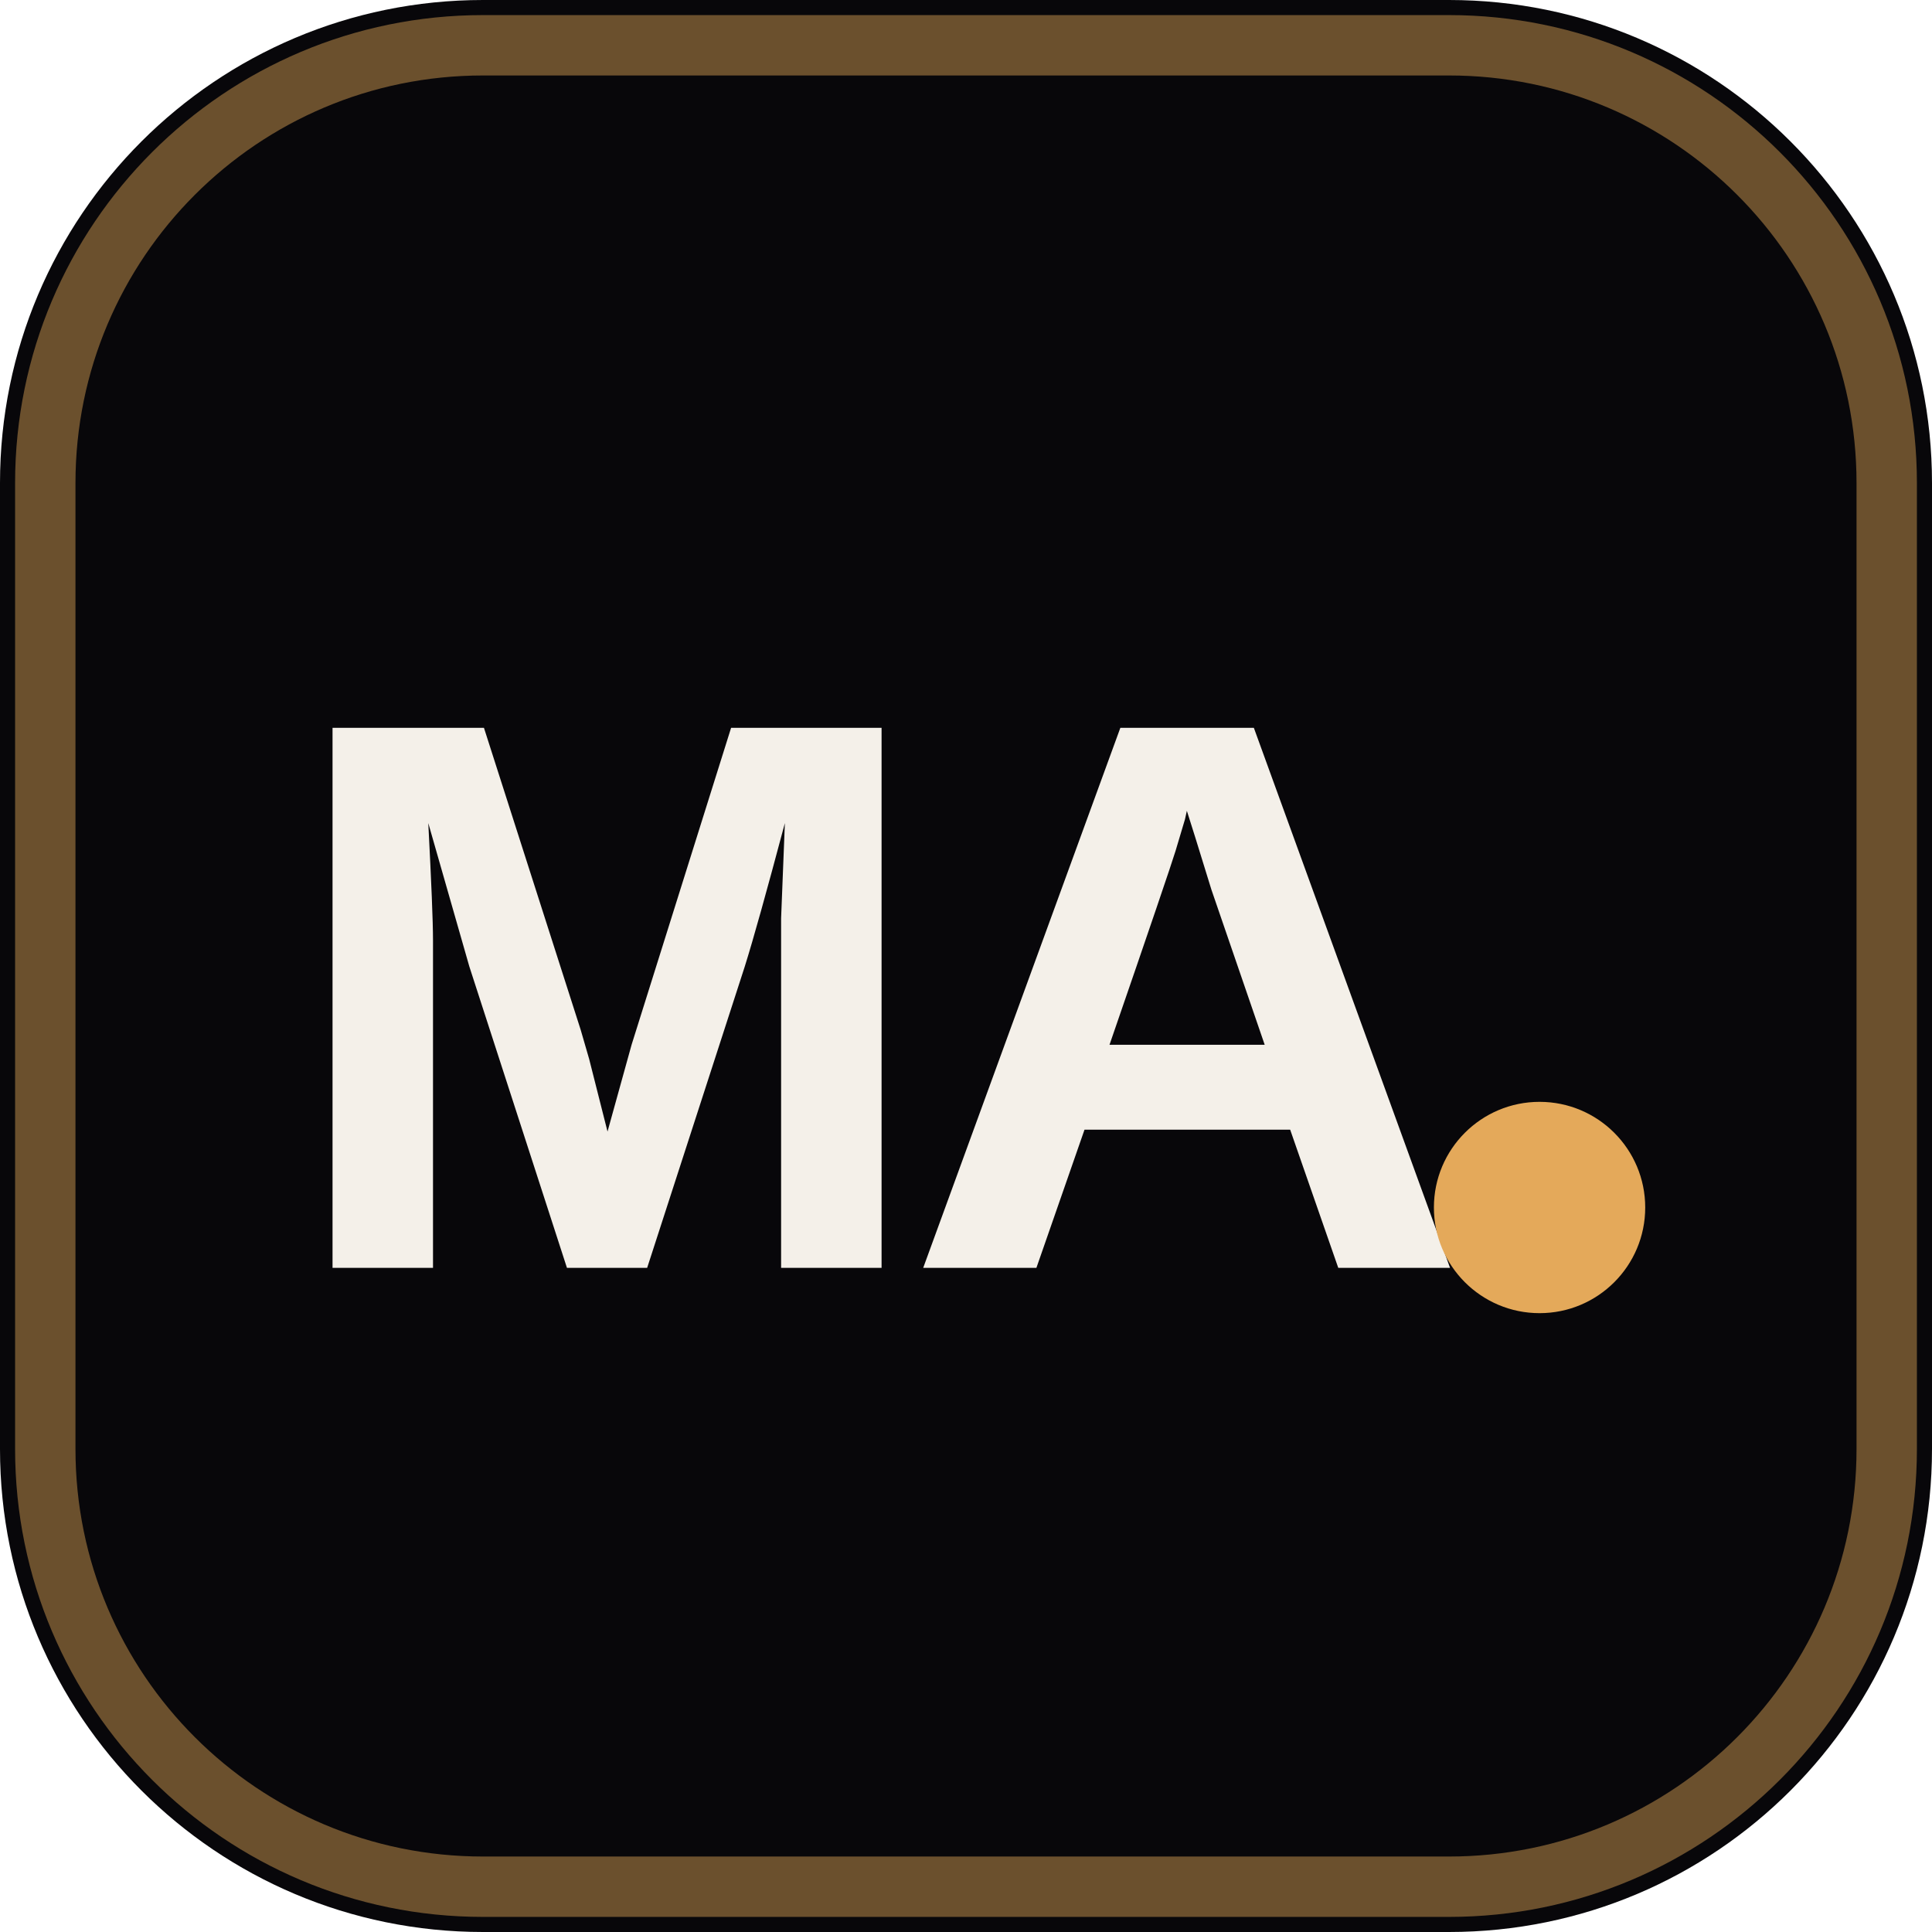
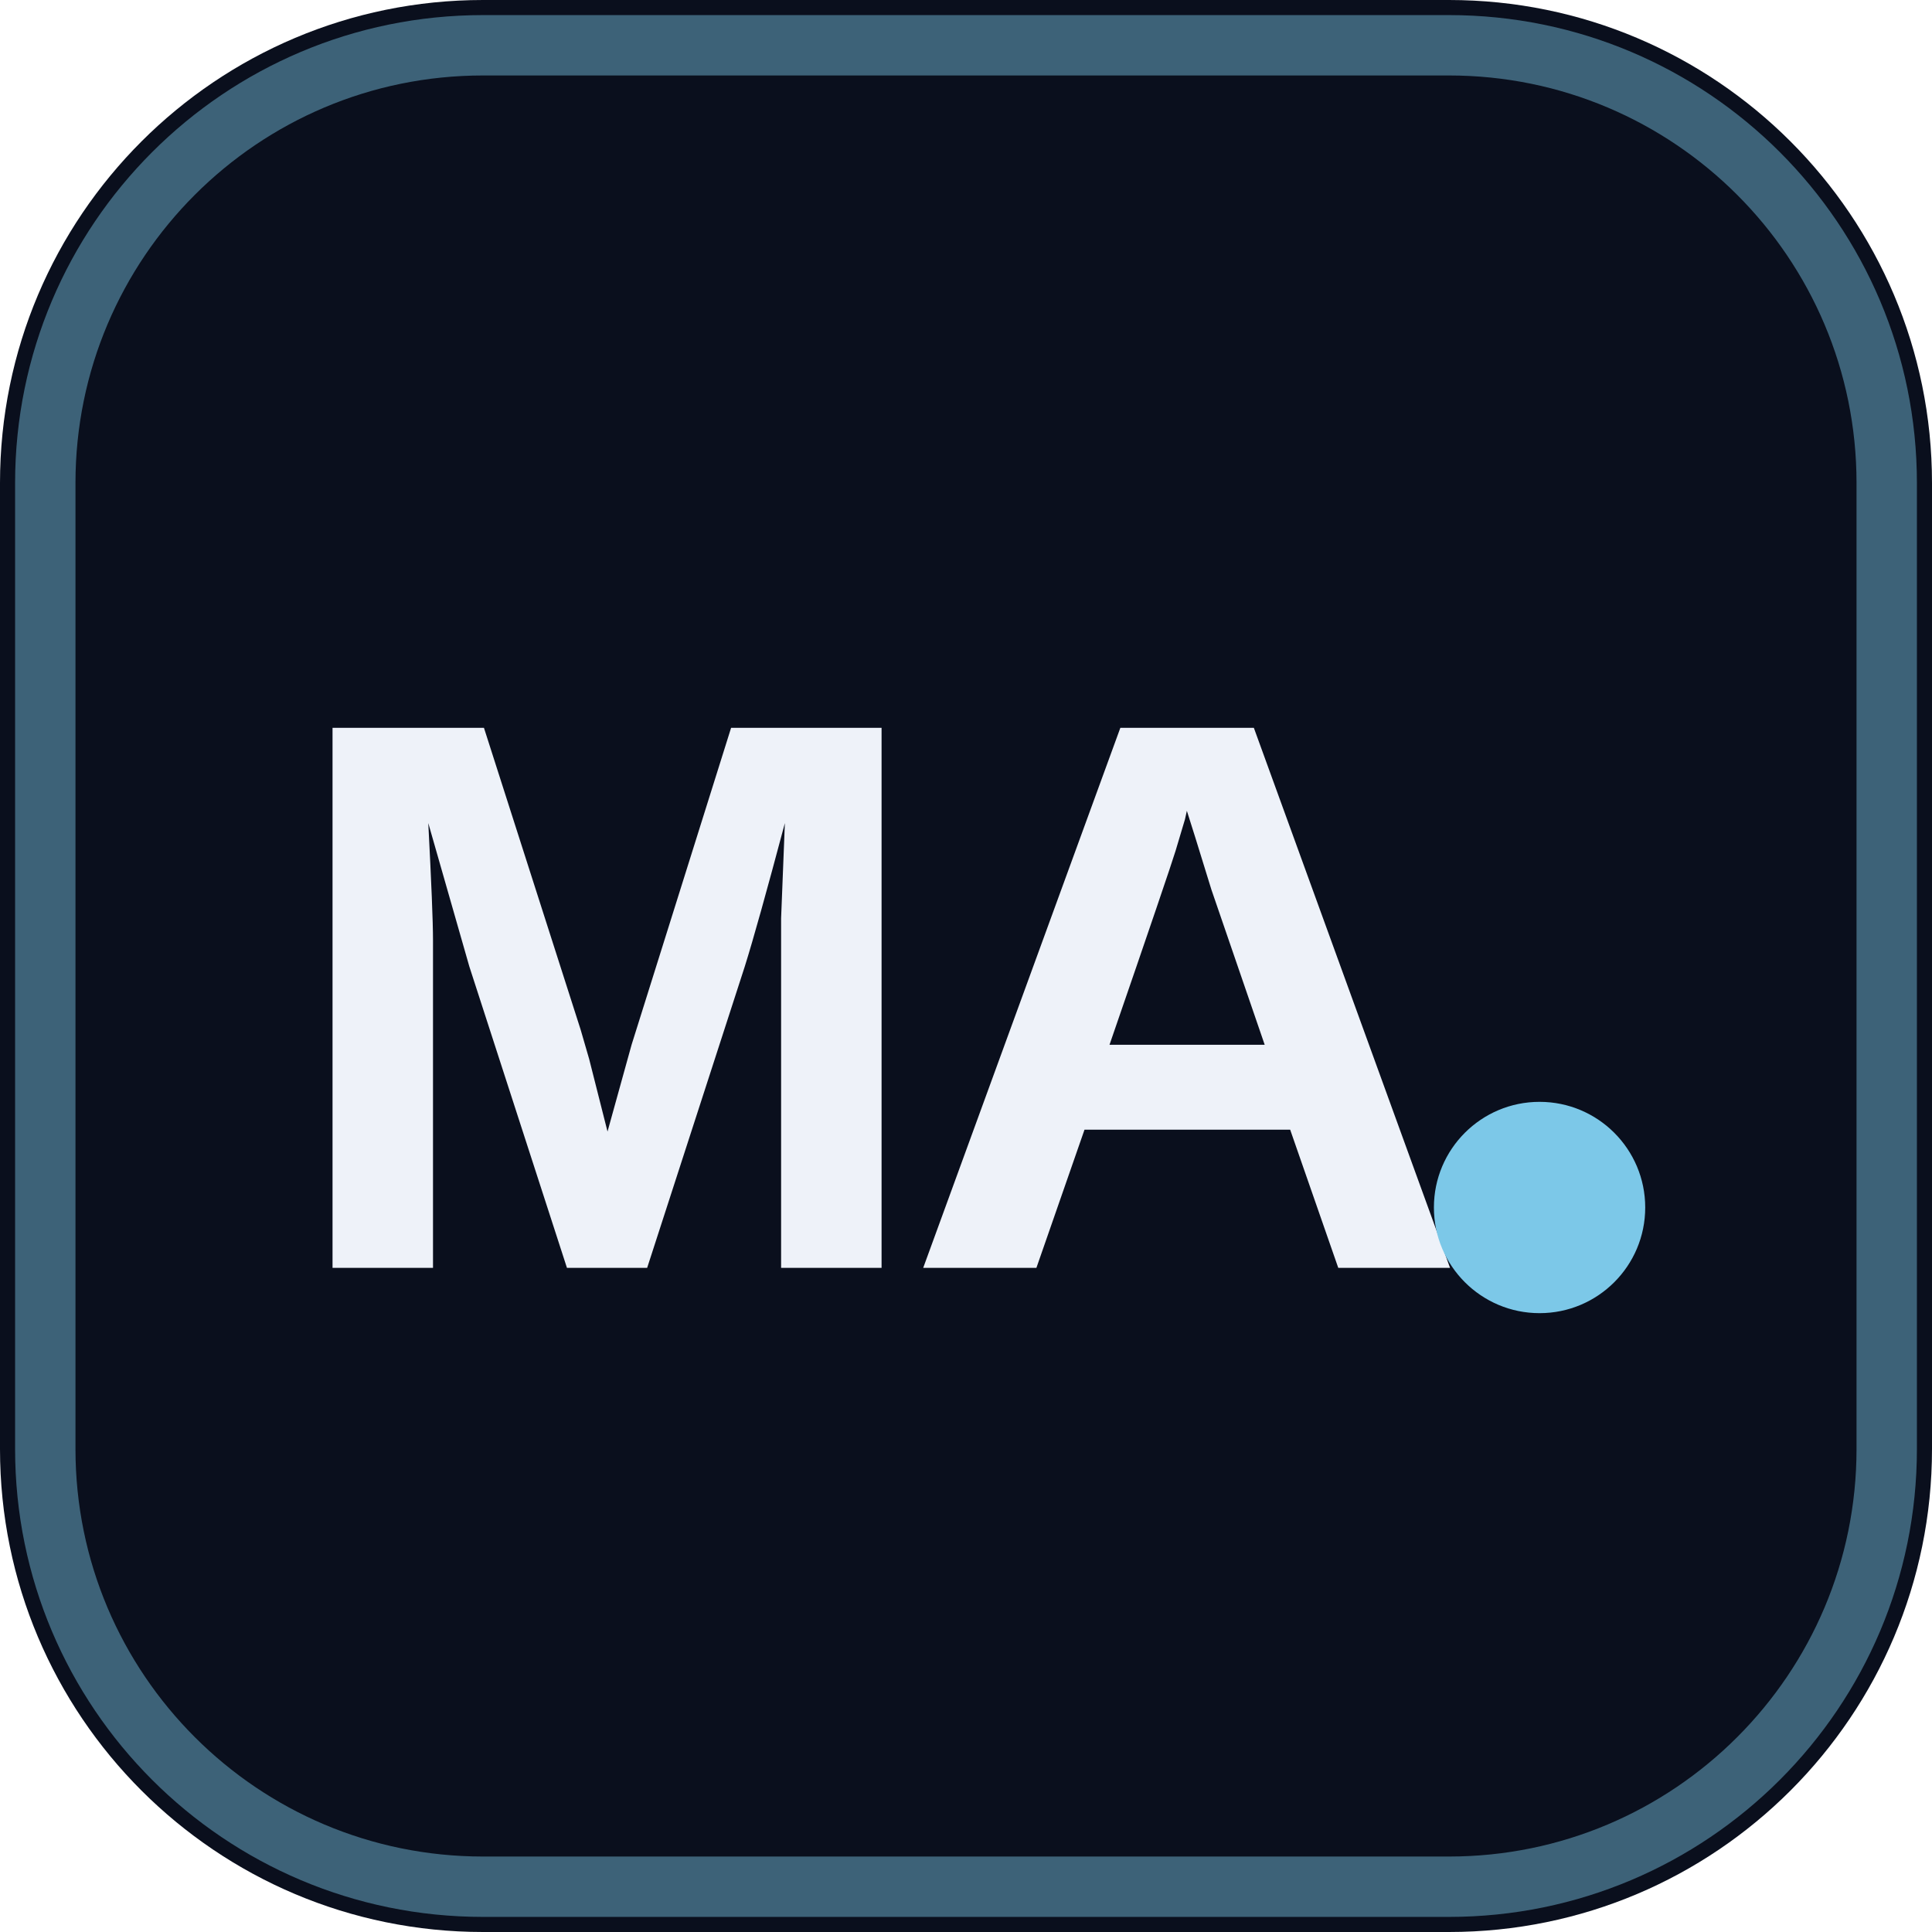
<svg xmlns="http://www.w3.org/2000/svg" viewBox="0 0 64 64">
-   <rect width="64" height="64" rx="16" fill="#08070a" />
-   <rect x="1.5" y="1.5" width="61" height="61" rx="14.5" fill="none" stroke="#e4a95a" stroke-opacity=".45" stroke-width="2" />
-   <text x="29" y="42" text-anchor="middle" font-family="Arial Black, Arial, sans-serif" font-weight="900" font-size="26" fill="#f4f0e9" letter-spacing="-1">MA</text>
-   <circle cx="51" cy="40" r="3.5" fill="#e4a95a" />
+   <rect width="64" height="64" rx="16" fill="#0a0f1d" />
+   <rect x="1.5" y="1.5" width="61" height="61" rx="14.5" fill="none" stroke="#7cc8e8" stroke-opacity=".45" stroke-width="2" />
+   <text x="29" y="42" text-anchor="middle" font-family="Arial Black, Arial, sans-serif" font-weight="900" font-size="26" fill="#eef2f9" letter-spacing="-1">MA</text>
+   <circle cx="51" cy="40" r="3.5" fill="#7cc8e8" />
</svg>
